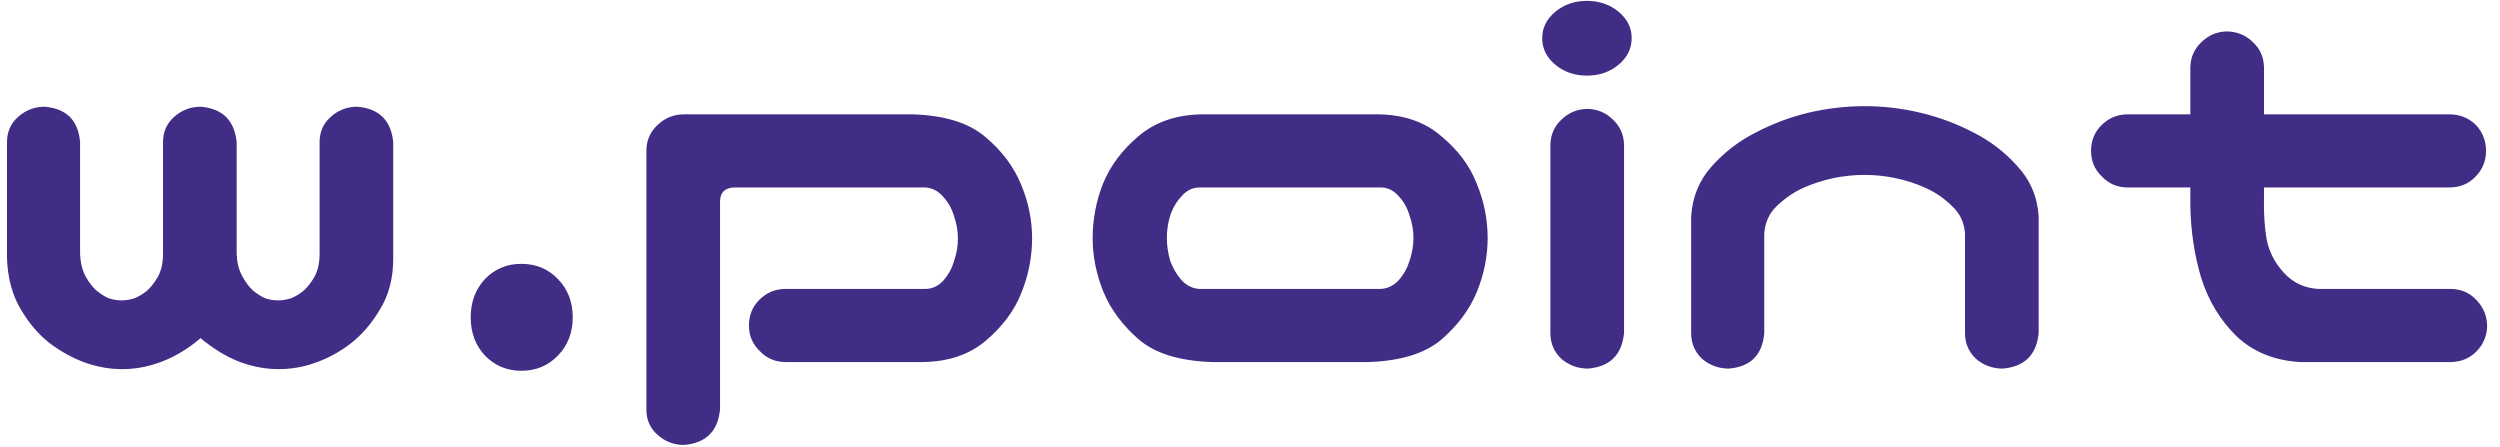
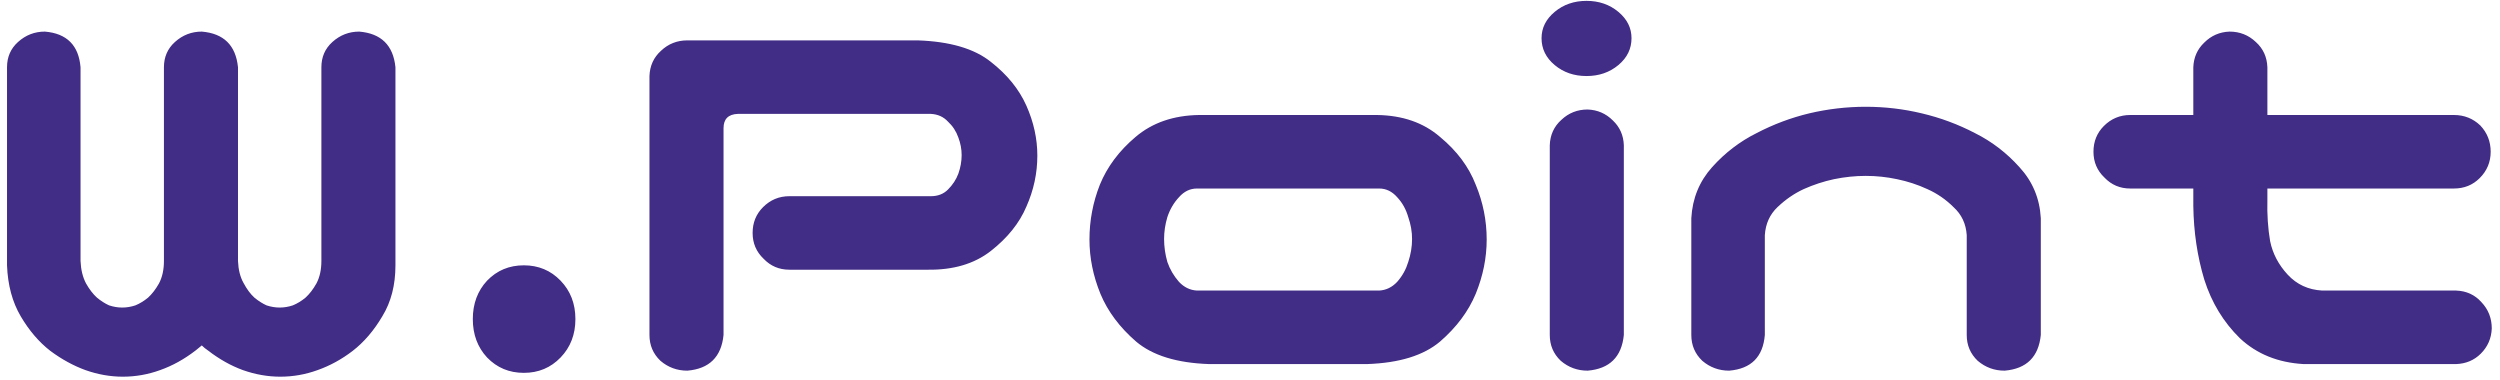
- <svg xmlns="http://www.w3.org/2000/svg" width="179" height="32" viewBox="0 0 179 32" fill="none">
-   <path d="M8.742 26.43C7.857 26.43 6.971 26.273 6.086 25.961C5.227 25.648 4.393 25.193 3.586 24.594C2.779 23.969 2.076 23.148 1.477 22.133C0.878 21.117 0.552 19.906 0.5 18.5V10.18C0.5 9.451 0.76 8.852 1.281 8.383C1.828 7.888 2.466 7.641 3.195 7.641C4.758 7.771 5.604 8.617 5.734 10.18V18.188C5.76 18.812 5.891 19.346 6.125 19.789C6.359 20.206 6.62 20.544 6.906 20.805C7.193 21.039 7.479 21.221 7.766 21.352C8.078 21.456 8.391 21.508 8.703 21.508C9.016 21.508 9.328 21.456 9.641 21.352C9.953 21.221 10.253 21.039 10.539 20.805C10.825 20.544 11.086 20.206 11.32 19.789C11.555 19.346 11.672 18.812 11.672 18.188V10.18C11.672 9.451 11.932 8.852 12.453 8.383C13 7.888 13.638 7.641 14.367 7.641C15.93 7.771 16.789 8.617 16.945 10.18V18.188C16.971 18.812 17.102 19.333 17.336 19.75C17.57 20.193 17.831 20.544 18.117 20.805C18.404 21.039 18.69 21.221 18.977 21.352C19.289 21.456 19.602 21.508 19.914 21.508C20.227 21.508 20.539 21.456 20.852 21.352C21.164 21.221 21.463 21.039 21.75 20.805C22.037 20.544 22.297 20.206 22.531 19.789C22.766 19.346 22.883 18.812 22.883 18.188V10.18C22.883 9.451 23.143 8.852 23.664 8.383C24.211 7.888 24.849 7.641 25.578 7.641C27.141 7.771 28 8.617 28.156 10.18V18.5C28.156 19.906 27.844 21.117 27.219 22.133C26.62 23.148 25.917 23.969 25.109 24.594C24.328 25.193 23.495 25.648 22.609 25.961C21.75 26.273 20.865 26.43 19.953 26.43C19.068 26.43 18.182 26.273 17.297 25.961C16.438 25.648 15.604 25.18 14.797 24.555C14.641 24.451 14.497 24.333 14.367 24.203C14.211 24.333 14.068 24.451 13.938 24.555C13.13 25.18 12.284 25.648 11.398 25.961C10.539 26.273 9.654 26.43 8.742 26.43ZM37.336 26.547C36.294 26.547 35.422 26.182 34.719 25.453C34.042 24.724 33.703 23.812 33.703 22.719C33.703 21.625 34.042 20.713 34.719 19.984C35.422 19.255 36.294 18.891 37.336 18.891C38.378 18.891 39.25 19.255 39.953 19.984C40.656 20.713 41.008 21.625 41.008 22.719C41.008 23.812 40.656 24.724 39.953 25.453C39.25 26.182 38.378 26.547 37.336 26.547ZM51.555 29.32C51.398 30.883 50.539 31.729 48.977 31.859C48.247 31.859 47.609 31.612 47.062 31.117C46.542 30.648 46.281 30.049 46.281 29.32V10.727C46.307 9.997 46.581 9.398 47.102 8.93C47.622 8.435 48.247 8.188 48.977 8.188H65.383C67.674 8.266 69.406 8.812 70.578 9.828C71.75 10.818 72.596 11.95 73.117 13.227C73.638 14.477 73.898 15.753 73.898 17.055C73.898 18.409 73.638 19.724 73.117 21C72.622 22.25 71.776 23.383 70.578 24.398C69.406 25.388 67.909 25.896 66.086 25.922H56.242C55.513 25.922 54.901 25.662 54.406 25.141C53.885 24.646 53.625 24.034 53.625 23.305C53.625 22.576 53.872 21.963 54.367 21.469C54.888 20.948 55.513 20.688 56.242 20.688H66.242C66.737 20.688 67.167 20.492 67.531 20.102C67.896 19.685 68.156 19.216 68.312 18.695C68.495 18.148 68.586 17.615 68.586 17.094C68.586 16.547 68.495 16.013 68.312 15.492C68.156 14.945 67.896 14.477 67.531 14.086C67.167 13.669 66.737 13.448 66.242 13.422H52.57C51.893 13.448 51.555 13.787 51.555 14.438V29.32ZM86.75 25.922C84.458 25.844 82.727 25.31 81.555 24.32C80.383 23.305 79.537 22.172 79.016 20.922C78.495 19.646 78.234 18.357 78.234 17.055C78.234 15.7 78.482 14.398 78.977 13.148C79.497 11.872 80.344 10.74 81.516 9.75C82.713 8.734 84.224 8.214 86.047 8.188H98.703C100.526 8.214 102.023 8.734 103.195 9.75C104.393 10.74 105.24 11.872 105.734 13.148C106.255 14.398 106.516 15.7 106.516 17.055C106.516 18.357 106.255 19.646 105.734 20.922C105.214 22.172 104.367 23.305 103.195 24.32C102.023 25.31 100.292 25.844 98 25.922H86.75ZM85.891 13.422C85.396 13.422 84.966 13.63 84.602 14.047C84.237 14.438 83.963 14.906 83.781 15.453C83.625 15.974 83.547 16.495 83.547 17.016C83.547 17.562 83.625 18.109 83.781 18.656C83.963 19.177 84.237 19.646 84.602 20.062C84.966 20.453 85.396 20.662 85.891 20.688H98.859C99.354 20.662 99.784 20.453 100.148 20.062C100.513 19.646 100.773 19.177 100.93 18.656C101.112 18.109 101.203 17.562 101.203 17.016C101.203 16.495 101.112 15.974 100.93 15.453C100.773 14.906 100.513 14.438 100.148 14.047C99.784 13.63 99.354 13.422 98.859 13.422H85.891ZM113.703 7.797C114.406 7.823 115.005 8.083 115.5 8.578C115.995 9.047 116.255 9.633 116.281 10.336V23.852C116.125 25.414 115.266 26.26 113.703 26.391C112.974 26.391 112.336 26.156 111.789 25.688C111.268 25.193 111.008 24.581 111.008 23.852V10.336C111.034 9.607 111.307 9.008 111.828 8.539C112.349 8.044 112.974 7.797 113.703 7.797ZM110.422 2.719C110.422 1.99 110.734 1.365 111.359 0.844C111.984 0.323 112.74 0.062 113.625 0.062C114.51 0.062 115.266 0.323 115.891 0.844C116.516 1.365 116.828 1.99 116.828 2.719C116.828 3.474 116.516 4.112 115.891 4.633C115.266 5.154 114.51 5.414 113.625 5.414C112.74 5.414 111.984 5.154 111.359 4.633C110.734 4.112 110.422 3.474 110.422 2.719ZM133.508 7.602C134.862 7.602 136.19 7.758 137.492 8.07C138.82 8.383 140.083 8.852 141.281 9.477C142.479 10.075 143.534 10.883 144.445 11.898C145.383 12.914 145.891 14.125 145.969 15.531V17.172V23.852C145.812 25.414 144.953 26.26 143.391 26.391C142.661 26.391 142.023 26.156 141.477 25.688C140.956 25.193 140.695 24.581 140.695 23.852V22.133V16.742C140.643 15.935 140.331 15.271 139.758 14.75C139.211 14.203 138.586 13.773 137.883 13.461C137.206 13.148 136.49 12.914 135.734 12.758C135.005 12.602 134.263 12.523 133.508 12.523C132.753 12.523 131.997 12.602 131.242 12.758C130.513 12.914 129.797 13.148 129.094 13.461C128.417 13.773 127.792 14.203 127.219 14.75C126.672 15.271 126.372 15.935 126.32 16.742V22.133V23.852C126.19 25.414 125.344 26.26 123.781 26.391C123.052 26.391 122.414 26.156 121.867 25.688C121.346 25.193 121.086 24.581 121.086 23.852V17.172V15.531C121.164 14.125 121.659 12.914 122.57 11.898C123.482 10.883 124.536 10.075 125.734 9.477C126.932 8.852 128.182 8.383 129.484 8.07C130.812 7.758 132.154 7.602 133.508 7.602ZM159.406 2.25C160.135 2.25 160.76 2.497 161.281 2.992C161.802 3.461 162.076 4.06 162.102 4.789V8.188H175.383C176.112 8.188 176.737 8.435 177.258 8.93C177.753 9.451 178 10.075 178 10.805C178 11.534 177.74 12.159 177.219 12.68C176.724 13.175 176.112 13.422 175.383 13.422H162.102V14.203C162.076 15.271 162.141 16.26 162.297 17.172C162.479 18.057 162.896 18.852 163.547 19.555C164.198 20.258 165.018 20.635 166.008 20.688H175.539C176.268 20.713 176.867 20.987 177.336 21.508C177.831 22.029 178.078 22.654 178.078 23.383C178.052 24.086 177.792 24.685 177.297 25.18C176.828 25.648 176.242 25.896 175.539 25.922H164.68C162.857 25.818 161.346 25.206 160.148 24.086C158.977 22.94 158.13 21.547 157.609 19.906C157.115 18.266 156.854 16.521 156.828 14.672V13.422H152.336C151.607 13.422 150.995 13.162 150.5 12.641C149.979 12.146 149.719 11.534 149.719 10.805C149.719 10.075 149.966 9.464 150.461 8.969C150.982 8.448 151.607 8.188 152.336 8.188H156.828V4.789C156.854 4.086 157.115 3.5 157.609 3.031C158.104 2.536 158.703 2.276 159.406 2.25Z" fill="#412C86" />
+ <svg xmlns="http://www.w3.org/2000/svg" width="178" height="27" viewBox="0 0 178 27" fill="none">
+   <path d="M8.742 26.82C7.857 26.82 6.971 26.664 6.086 26.352C5.227 26.039 4.393 25.583 3.586 24.984C2.779 24.359 2.076 23.539 1.477 22.523C0.878 21.508 0.552 20.297 0.5 18.891V4.789C0.5 4.06 0.76 3.461 1.281 2.992C1.828 2.497 2.466 2.25 3.195 2.25C4.758 2.38 5.604 3.227 5.734 4.789V18.578C5.76 19.203 5.891 19.737 6.125 20.18C6.359 20.596 6.62 20.935 6.906 21.195C7.193 21.43 7.479 21.612 7.766 21.742C8.078 21.846 8.391 21.898 8.703 21.898C9.016 21.898 9.328 21.846 9.641 21.742C9.953 21.612 10.253 21.43 10.539 21.195C10.825 20.935 11.086 20.596 11.32 20.18C11.555 19.737 11.672 19.203 11.672 18.578V4.789C11.672 4.06 11.932 3.461 12.453 2.992C13 2.497 13.638 2.25 14.367 2.25C15.93 2.38 16.789 3.227 16.945 4.789V18.578C16.971 19.203 17.102 19.724 17.336 20.141C17.57 20.583 17.831 20.935 18.117 21.195C18.404 21.43 18.69 21.612 18.977 21.742C19.289 21.846 19.602 21.898 19.914 21.898C20.227 21.898 20.539 21.846 20.852 21.742C21.164 21.612 21.463 21.43 21.75 21.195C22.037 20.935 22.297 20.596 22.531 20.18C22.766 19.737 22.883 19.203 22.883 18.578V4.789C22.883 4.06 23.143 3.461 23.664 2.992C24.211 2.497 24.849 2.25 25.578 2.25C27.141 2.38 28 3.227 28.156 4.789V18.891C28.156 20.297 27.844 21.508 27.219 22.523C26.62 23.539 25.917 24.359 25.109 24.984C24.328 25.583 23.495 26.039 22.609 26.352C21.75 26.664 20.865 26.82 19.953 26.82C19.068 26.82 18.182 26.664 17.297 26.352C16.438 26.039 15.604 25.57 14.797 24.945C14.641 24.841 14.497 24.724 14.367 24.594C14.211 24.724 14.068 24.841 13.938 24.945C13.13 25.57 12.284 26.039 11.398 26.352C10.539 26.664 9.654 26.82 8.742 26.82ZM37.297 26.547C36.255 26.547 35.383 26.182 34.68 25.453C34.003 24.724 33.664 23.812 33.664 22.719C33.664 21.625 34.003 20.713 34.68 19.984C35.383 19.255 36.255 18.891 37.297 18.891C38.339 18.891 39.211 19.255 39.914 19.984C40.617 20.713 40.969 21.625 40.969 22.719C40.969 23.812 40.617 24.724 39.914 25.453C39.211 26.182 38.339 26.547 37.297 26.547ZM51.516 23.852C51.359 25.414 50.5 26.26 48.938 26.391C48.208 26.391 47.57 26.156 47.023 25.688C46.503 25.193 46.242 24.581 46.242 23.852V5.414C46.268 4.685 46.542 4.086 47.062 3.617C47.583 3.122 48.208 2.875 48.938 2.875H65.344C67.635 2.953 69.367 3.461 70.539 4.398C71.711 5.31 72.557 6.352 73.078 7.523C73.599 8.695 73.859 9.88 73.859 11.078C73.859 12.328 73.599 13.539 73.078 14.711C72.583 15.883 71.737 16.938 70.539 17.875C69.367 18.787 67.87 19.229 66.047 19.203H56.203C55.474 19.203 54.862 18.943 54.367 18.422C53.846 17.927 53.586 17.315 53.586 16.586C53.586 15.857 53.833 15.245 54.328 14.75C54.849 14.229 55.474 13.969 56.203 13.969H66.281C66.776 13.969 67.18 13.812 67.492 13.5C67.831 13.162 68.078 12.784 68.234 12.367C68.391 11.925 68.469 11.482 68.469 11.039C68.469 10.622 68.391 10.206 68.234 9.789C68.078 9.346 67.831 8.969 67.492 8.656C67.18 8.318 66.776 8.135 66.281 8.109H52.531C51.854 8.135 51.516 8.474 51.516 9.125V23.852ZM86.086 25.922C83.794 25.844 82.062 25.31 80.891 24.32C79.719 23.305 78.872 22.172 78.352 20.922C77.831 19.646 77.57 18.357 77.57 17.055C77.57 15.7 77.818 14.398 78.312 13.148C78.833 11.872 79.68 10.74 80.852 9.75C82.049 8.734 83.56 8.214 85.383 8.188H98.039C99.862 8.214 101.359 8.734 102.531 9.75C103.729 10.74 104.576 11.872 105.07 13.148C105.591 14.398 105.852 15.7 105.852 17.055C105.852 18.357 105.591 19.646 105.07 20.922C104.549 22.172 103.703 23.305 102.531 24.32C101.359 25.31 99.628 25.844 97.336 25.922H86.086ZM85.227 13.422C84.732 13.422 84.302 13.63 83.938 14.047C83.573 14.438 83.299 14.906 83.117 15.453C82.961 15.974 82.883 16.495 82.883 17.016C82.883 17.562 82.961 18.109 83.117 18.656C83.299 19.177 83.573 19.646 83.938 20.062C84.302 20.453 84.732 20.662 85.227 20.688H98.195C98.69 20.662 99.12 20.453 99.484 20.062C99.849 19.646 100.109 19.177 100.266 18.656C100.448 18.109 100.539 17.562 100.539 17.016C100.539 16.495 100.448 15.974 100.266 15.453C100.109 14.906 99.849 14.438 99.484 14.047C99.12 13.63 98.69 13.422 98.195 13.422H85.227ZM113.039 7.797C113.742 7.823 114.341 8.083 114.836 8.578C115.331 9.047 115.591 9.633 115.617 10.336V23.852C115.461 25.414 114.602 26.26 113.039 26.391C112.31 26.391 111.672 26.156 111.125 25.688C110.604 25.193 110.344 24.581 110.344 23.852V10.336C110.37 9.607 110.643 9.008 111.164 8.539C111.685 8.044 112.31 7.797 113.039 7.797ZM109.758 2.719C109.758 1.99 110.07 1.365 110.695 0.844C111.32 0.323 112.076 0.062 112.961 0.062C113.846 0.062 114.602 0.323 115.227 0.844C115.852 1.365 116.164 1.99 116.164 2.719C116.164 3.474 115.852 4.112 115.227 4.633C114.602 5.154 113.846 5.414 112.961 5.414C112.076 5.414 111.32 5.154 110.695 4.633C110.07 4.112 109.758 3.474 109.758 2.719ZM132.844 7.602C134.198 7.602 135.526 7.758 136.828 8.07C138.156 8.383 139.419 8.852 140.617 9.477C141.815 10.075 142.87 10.883 143.781 11.898C144.719 12.914 145.227 14.125 145.305 15.531V17.172V23.852C145.148 25.414 144.289 26.26 142.727 26.391C141.997 26.391 141.359 26.156 140.812 25.688C140.292 25.193 140.031 24.581 140.031 23.852V22.133V16.742C139.979 15.935 139.667 15.271 139.094 14.75C138.547 14.203 137.922 13.773 137.219 13.461C136.542 13.148 135.826 12.914 135.07 12.758C134.341 12.602 133.599 12.523 132.844 12.523C132.089 12.523 131.333 12.602 130.578 12.758C129.849 12.914 129.133 13.148 128.43 13.461C127.753 13.773 127.128 14.203 126.555 14.75C126.008 15.271 125.708 15.935 125.656 16.742V22.133V23.852C125.526 25.414 124.68 26.26 123.117 26.391C122.388 26.391 121.75 26.156 121.203 25.688C120.682 25.193 120.422 24.581 120.422 23.852V17.172V15.531C120.5 14.125 120.995 12.914 121.906 11.898C122.818 10.883 123.872 10.075 125.07 9.477C126.268 8.852 127.518 8.383 128.82 8.07C130.148 7.758 131.49 7.602 132.844 7.602ZM158.742 2.25C159.471 2.25 160.096 2.497 160.617 2.992C161.138 3.461 161.411 4.06 161.438 4.789V8.188H174.719C175.448 8.188 176.073 8.435 176.594 8.93C177.089 9.451 177.336 10.075 177.336 10.805C177.336 11.534 177.076 12.159 176.555 12.68C176.06 13.175 175.448 13.422 174.719 13.422H161.438V14.203C161.411 15.271 161.477 16.26 161.633 17.172C161.815 18.057 162.232 18.852 162.883 19.555C163.534 20.258 164.354 20.635 165.344 20.688H174.875C175.604 20.713 176.203 20.987 176.672 21.508C177.167 22.029 177.414 22.654 177.414 23.383C177.388 24.086 177.128 24.685 176.633 25.18C176.164 25.648 175.578 25.896 174.875 25.922H164.016C162.193 25.818 160.682 25.206 159.484 24.086C158.312 22.94 157.466 21.547 156.945 19.906C156.451 18.266 156.19 16.521 156.164 14.672V13.422H151.672C150.943 13.422 150.331 13.162 149.836 12.641C149.315 12.146 149.055 11.534 149.055 10.805C149.055 10.075 149.302 9.464 149.797 8.969C150.318 8.448 150.943 8.188 151.672 8.188H156.164V4.789C156.19 4.086 156.451 3.5 156.945 3.031C157.44 2.536 158.039 2.276 158.742 2.25Z" fill="#412C86" />
</svg>
